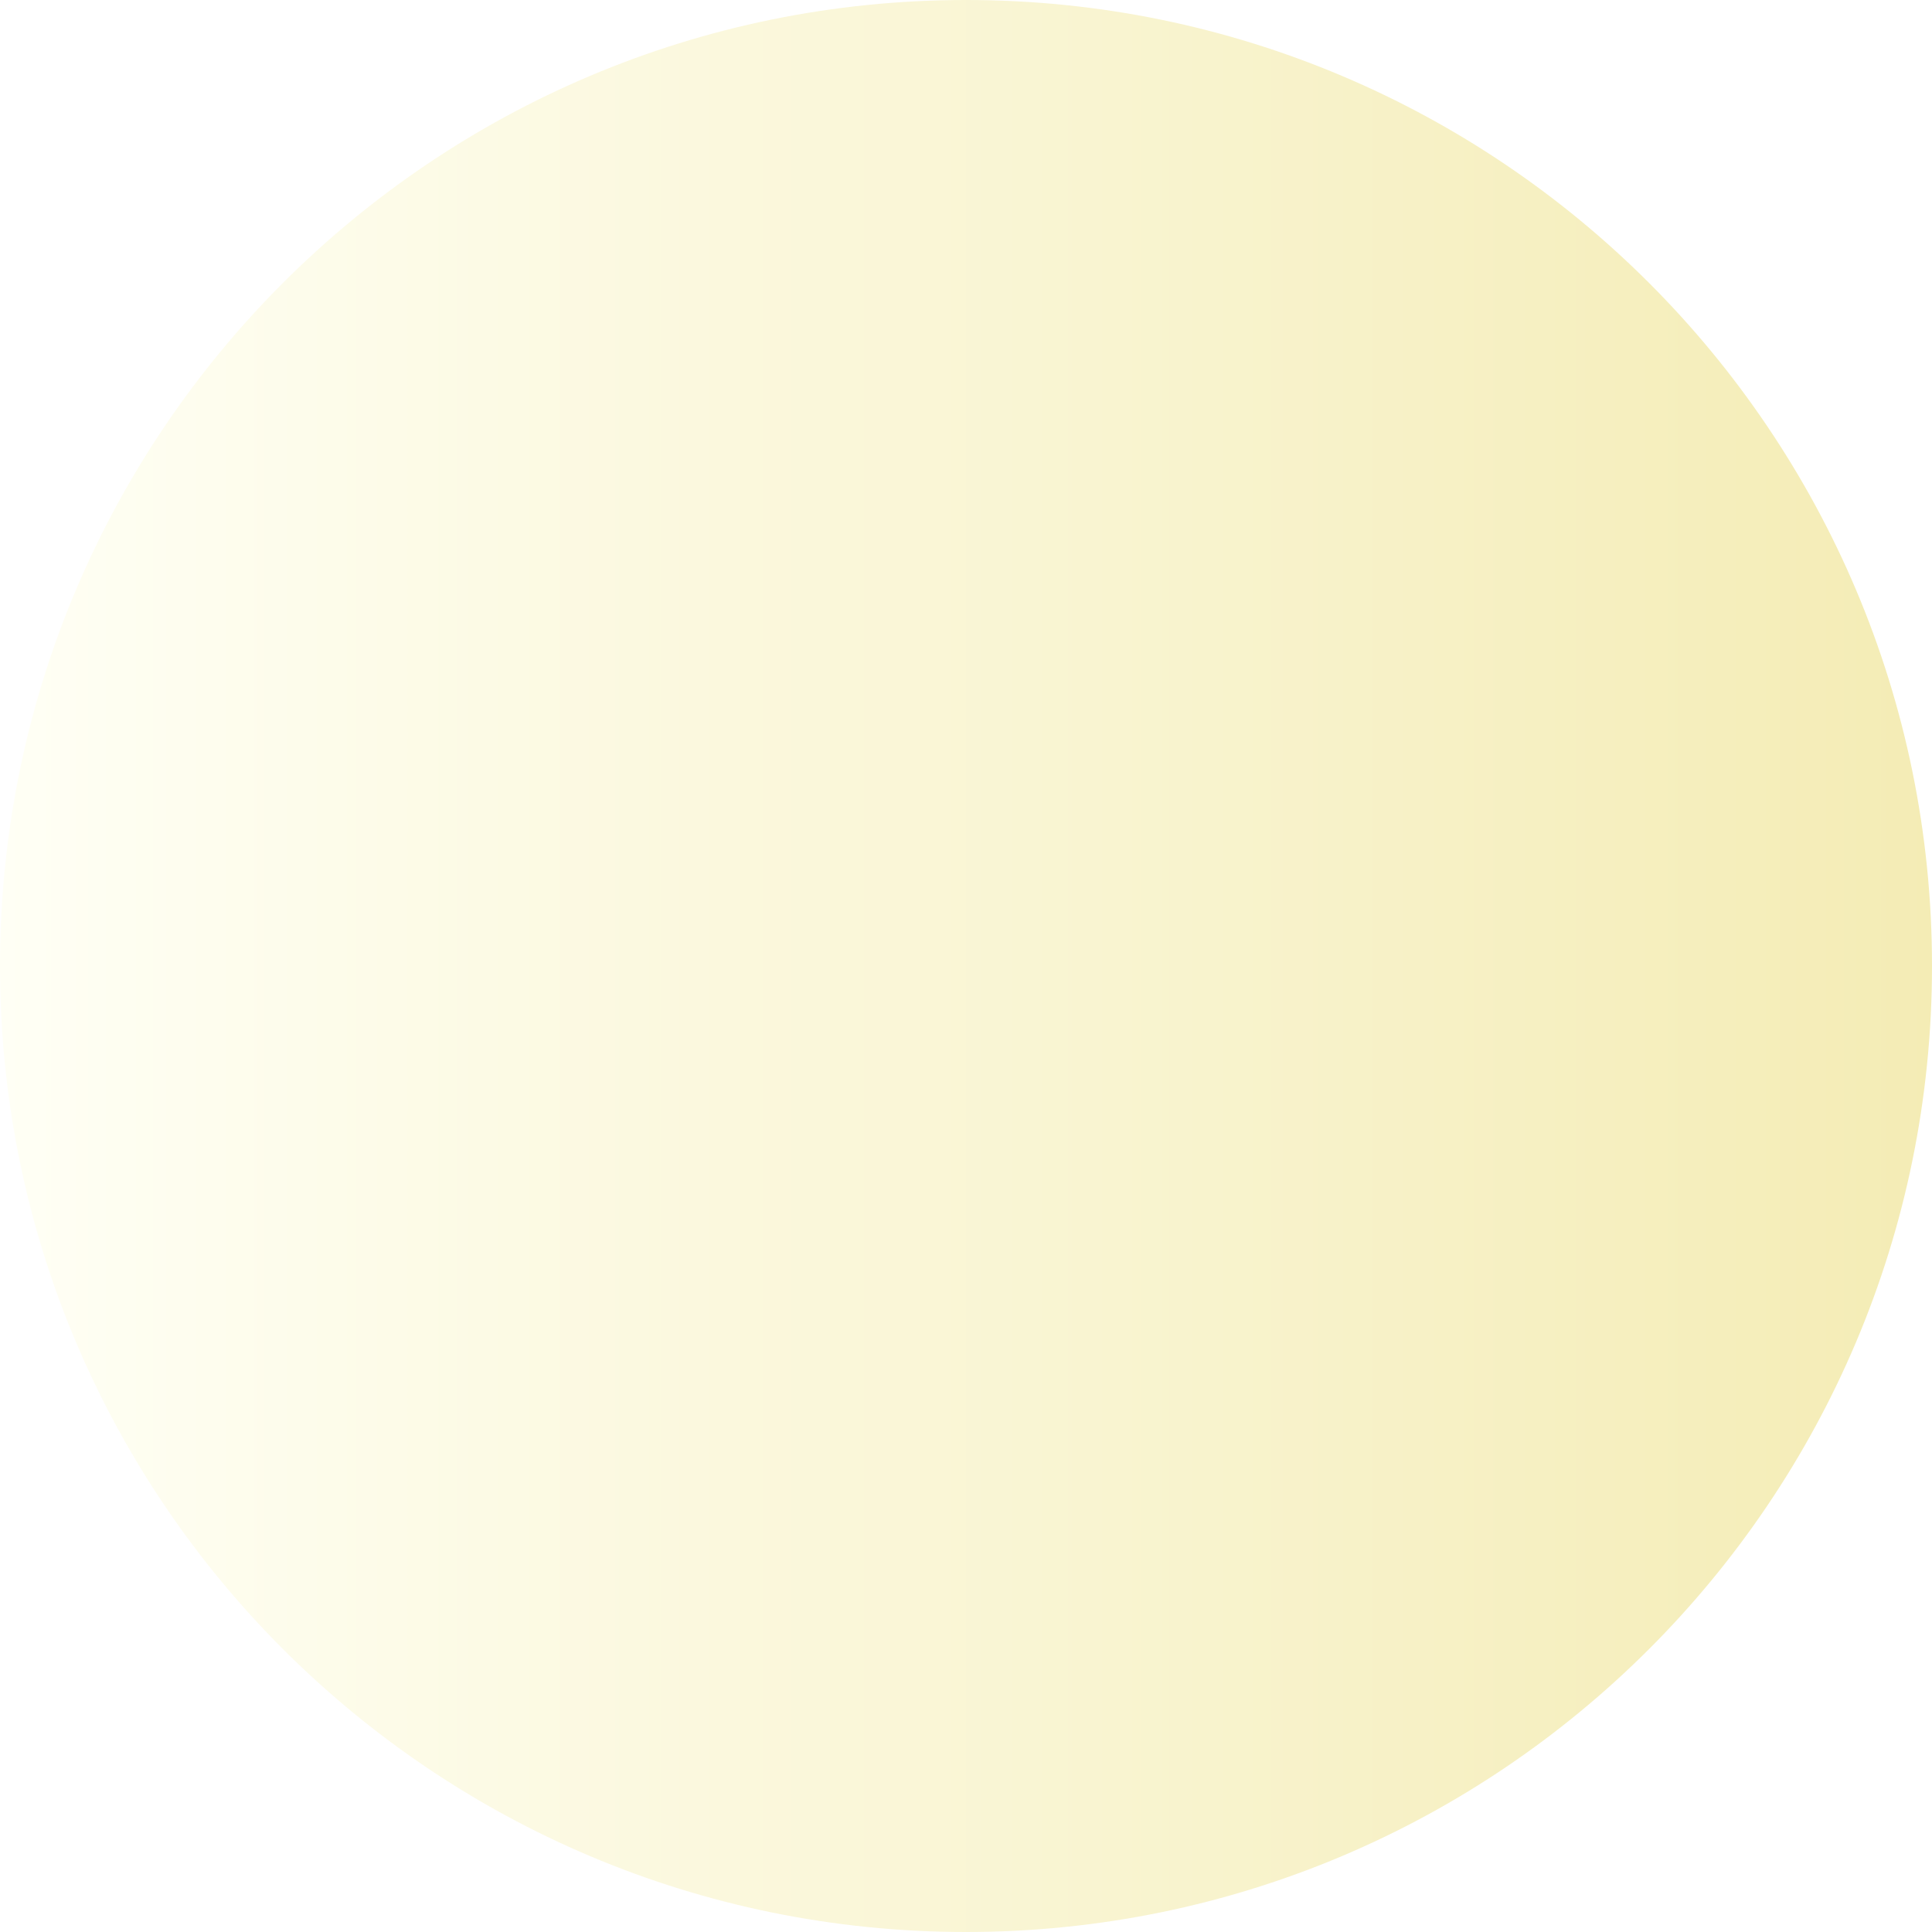
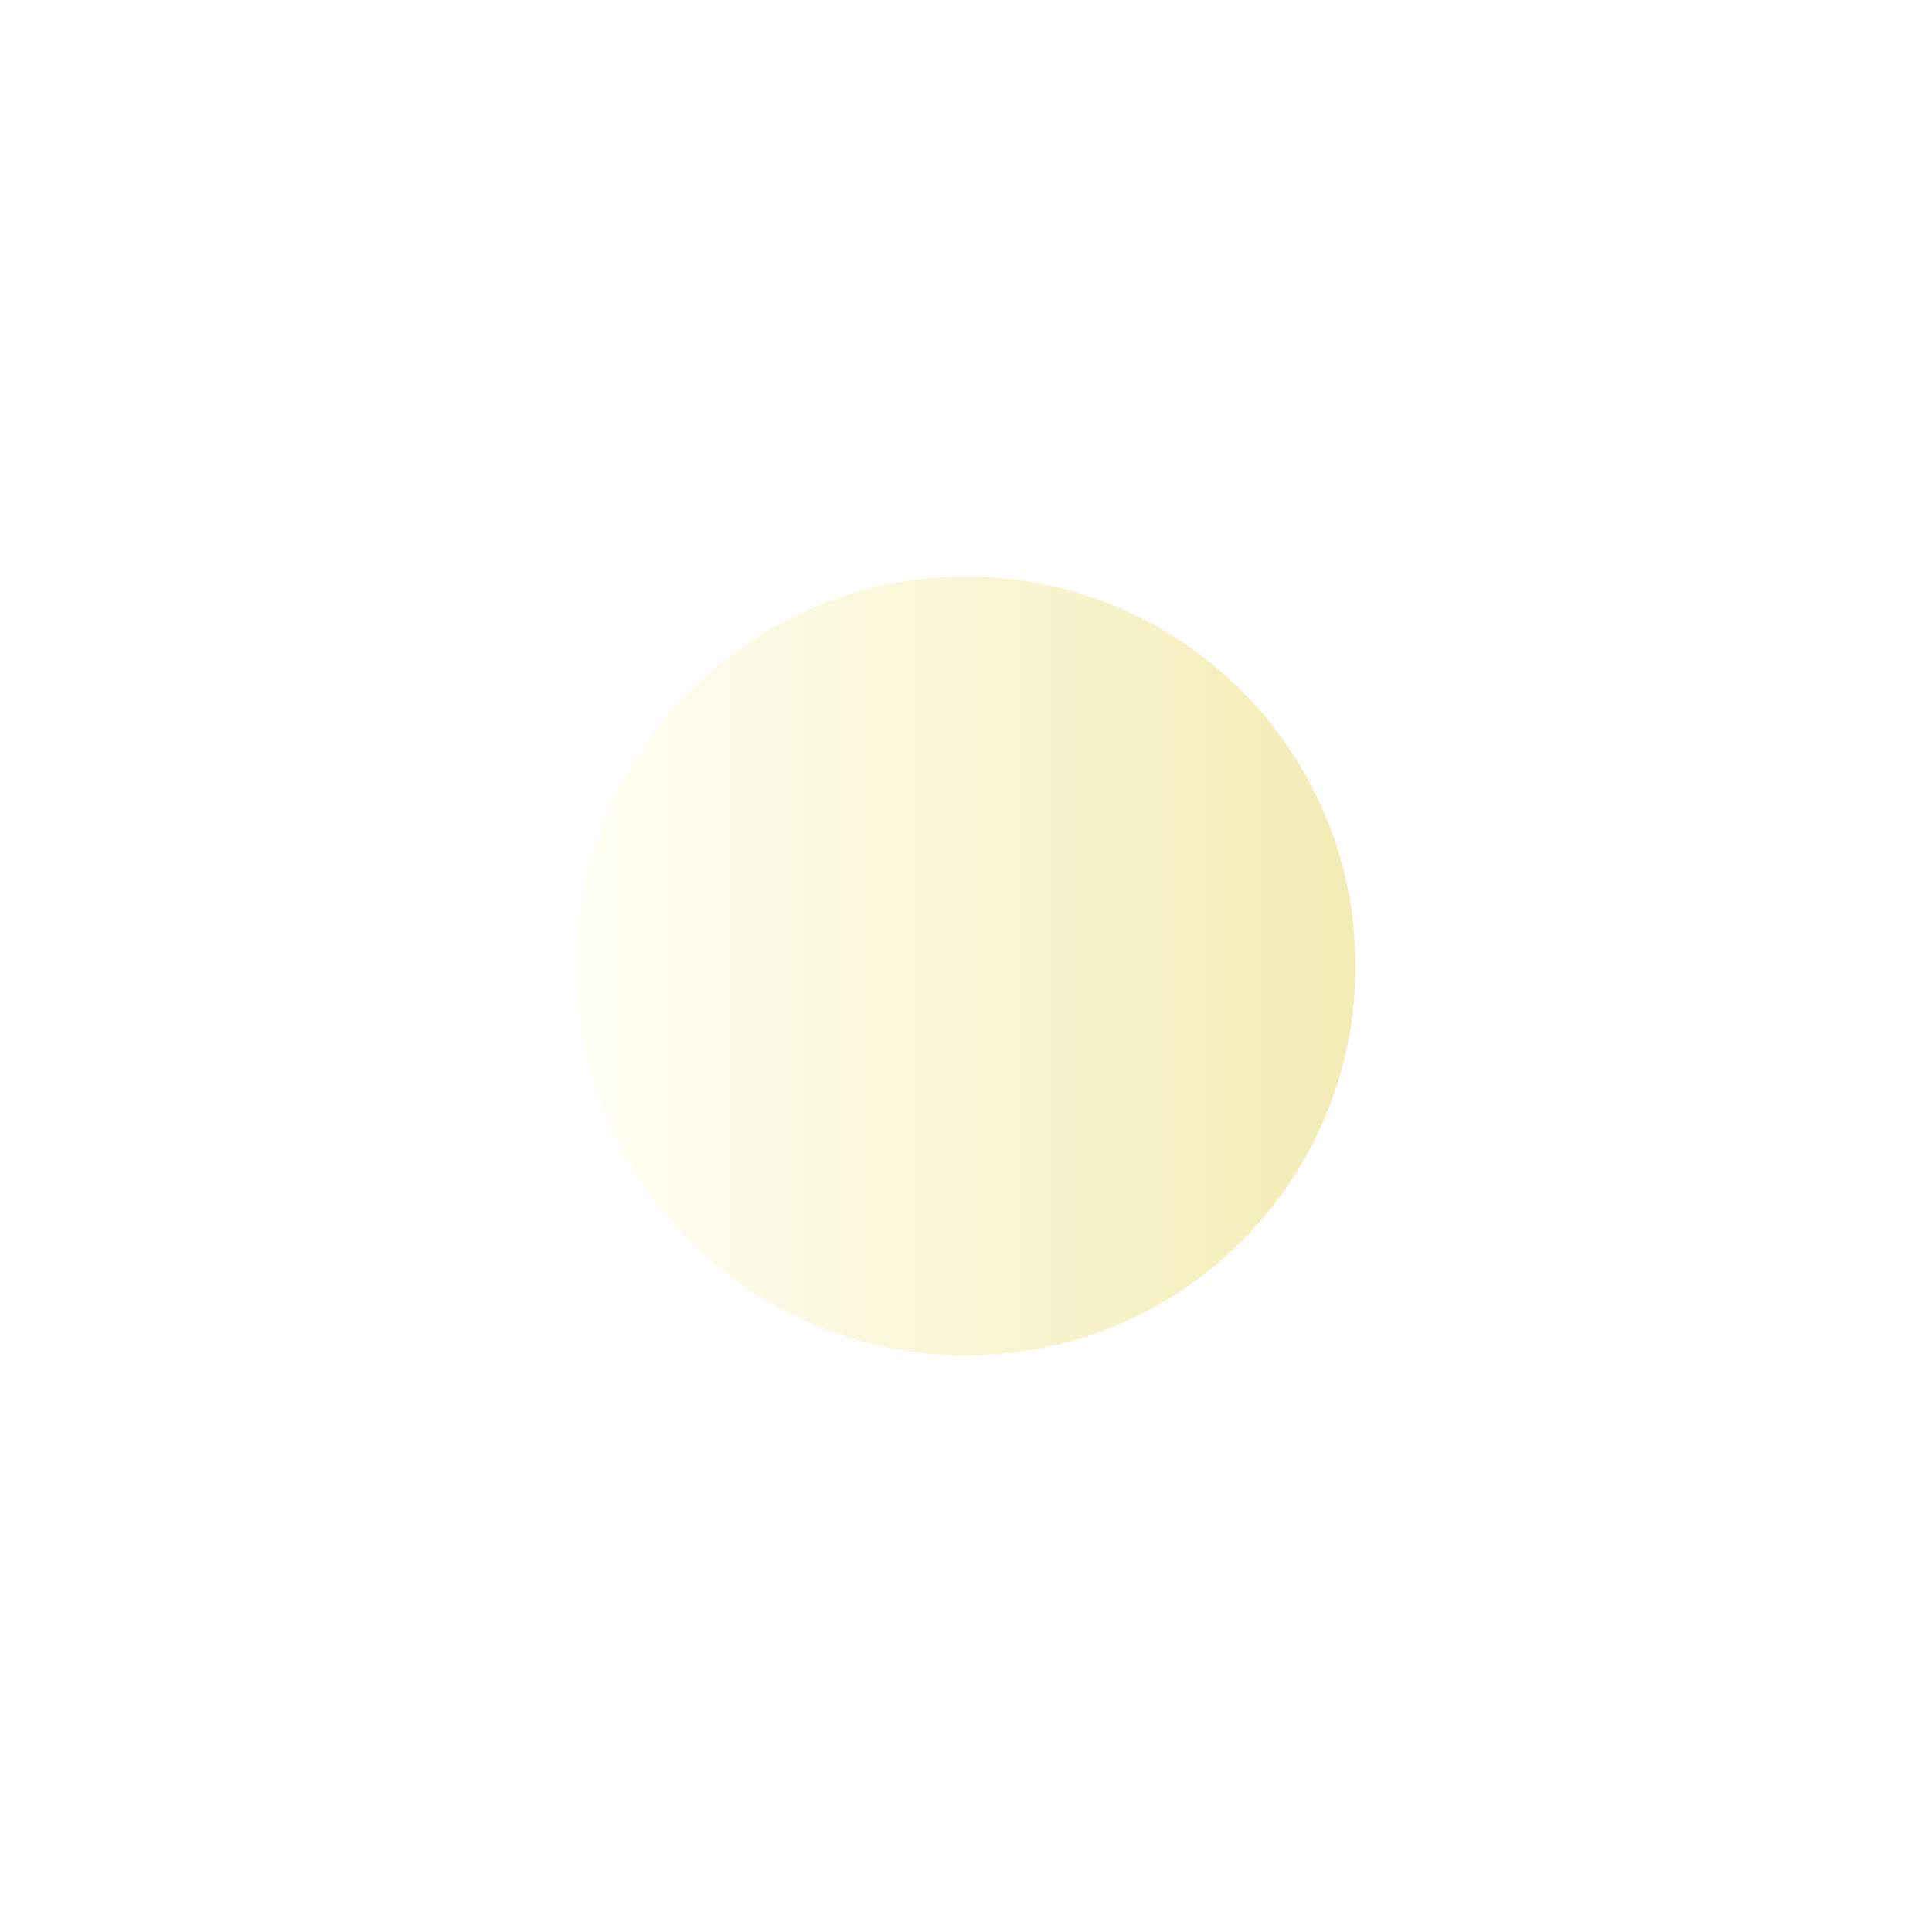
<svg xmlns="http://www.w3.org/2000/svg" version="1.1" id="レイヤー_1" x="0px" y="0px" viewBox="0 0 124 124" enable-background="new 0 0 124 124" xml:space="preserve">
-   <linearGradient id="SVGID_1_" gradientUnits="userSpaceOnUse" x1="0" y1="64" x2="124" y2="64" gradientTransform="matrix(1 0 0 -1 0 126)">
+   <linearGradient id="SVGID_1_" gradientUnits="userSpaceOnUse" x1="37" y1="64" x2="87" y2="64" gradientTransform="matrix(1 0 0 -1 0 126)">
    <stop offset="0" style="stop-color:#FFFFF5" />
    <stop offset="1" style="stop-color:#F4ECB5" />
  </linearGradient>
-   <circle fill="url(#SVGID_1_)" cx="62" cy="62" r="62" />
+   <circle fill="url(#SVGID_1_)" cx="62" cy="62" r="25" />
</svg>
